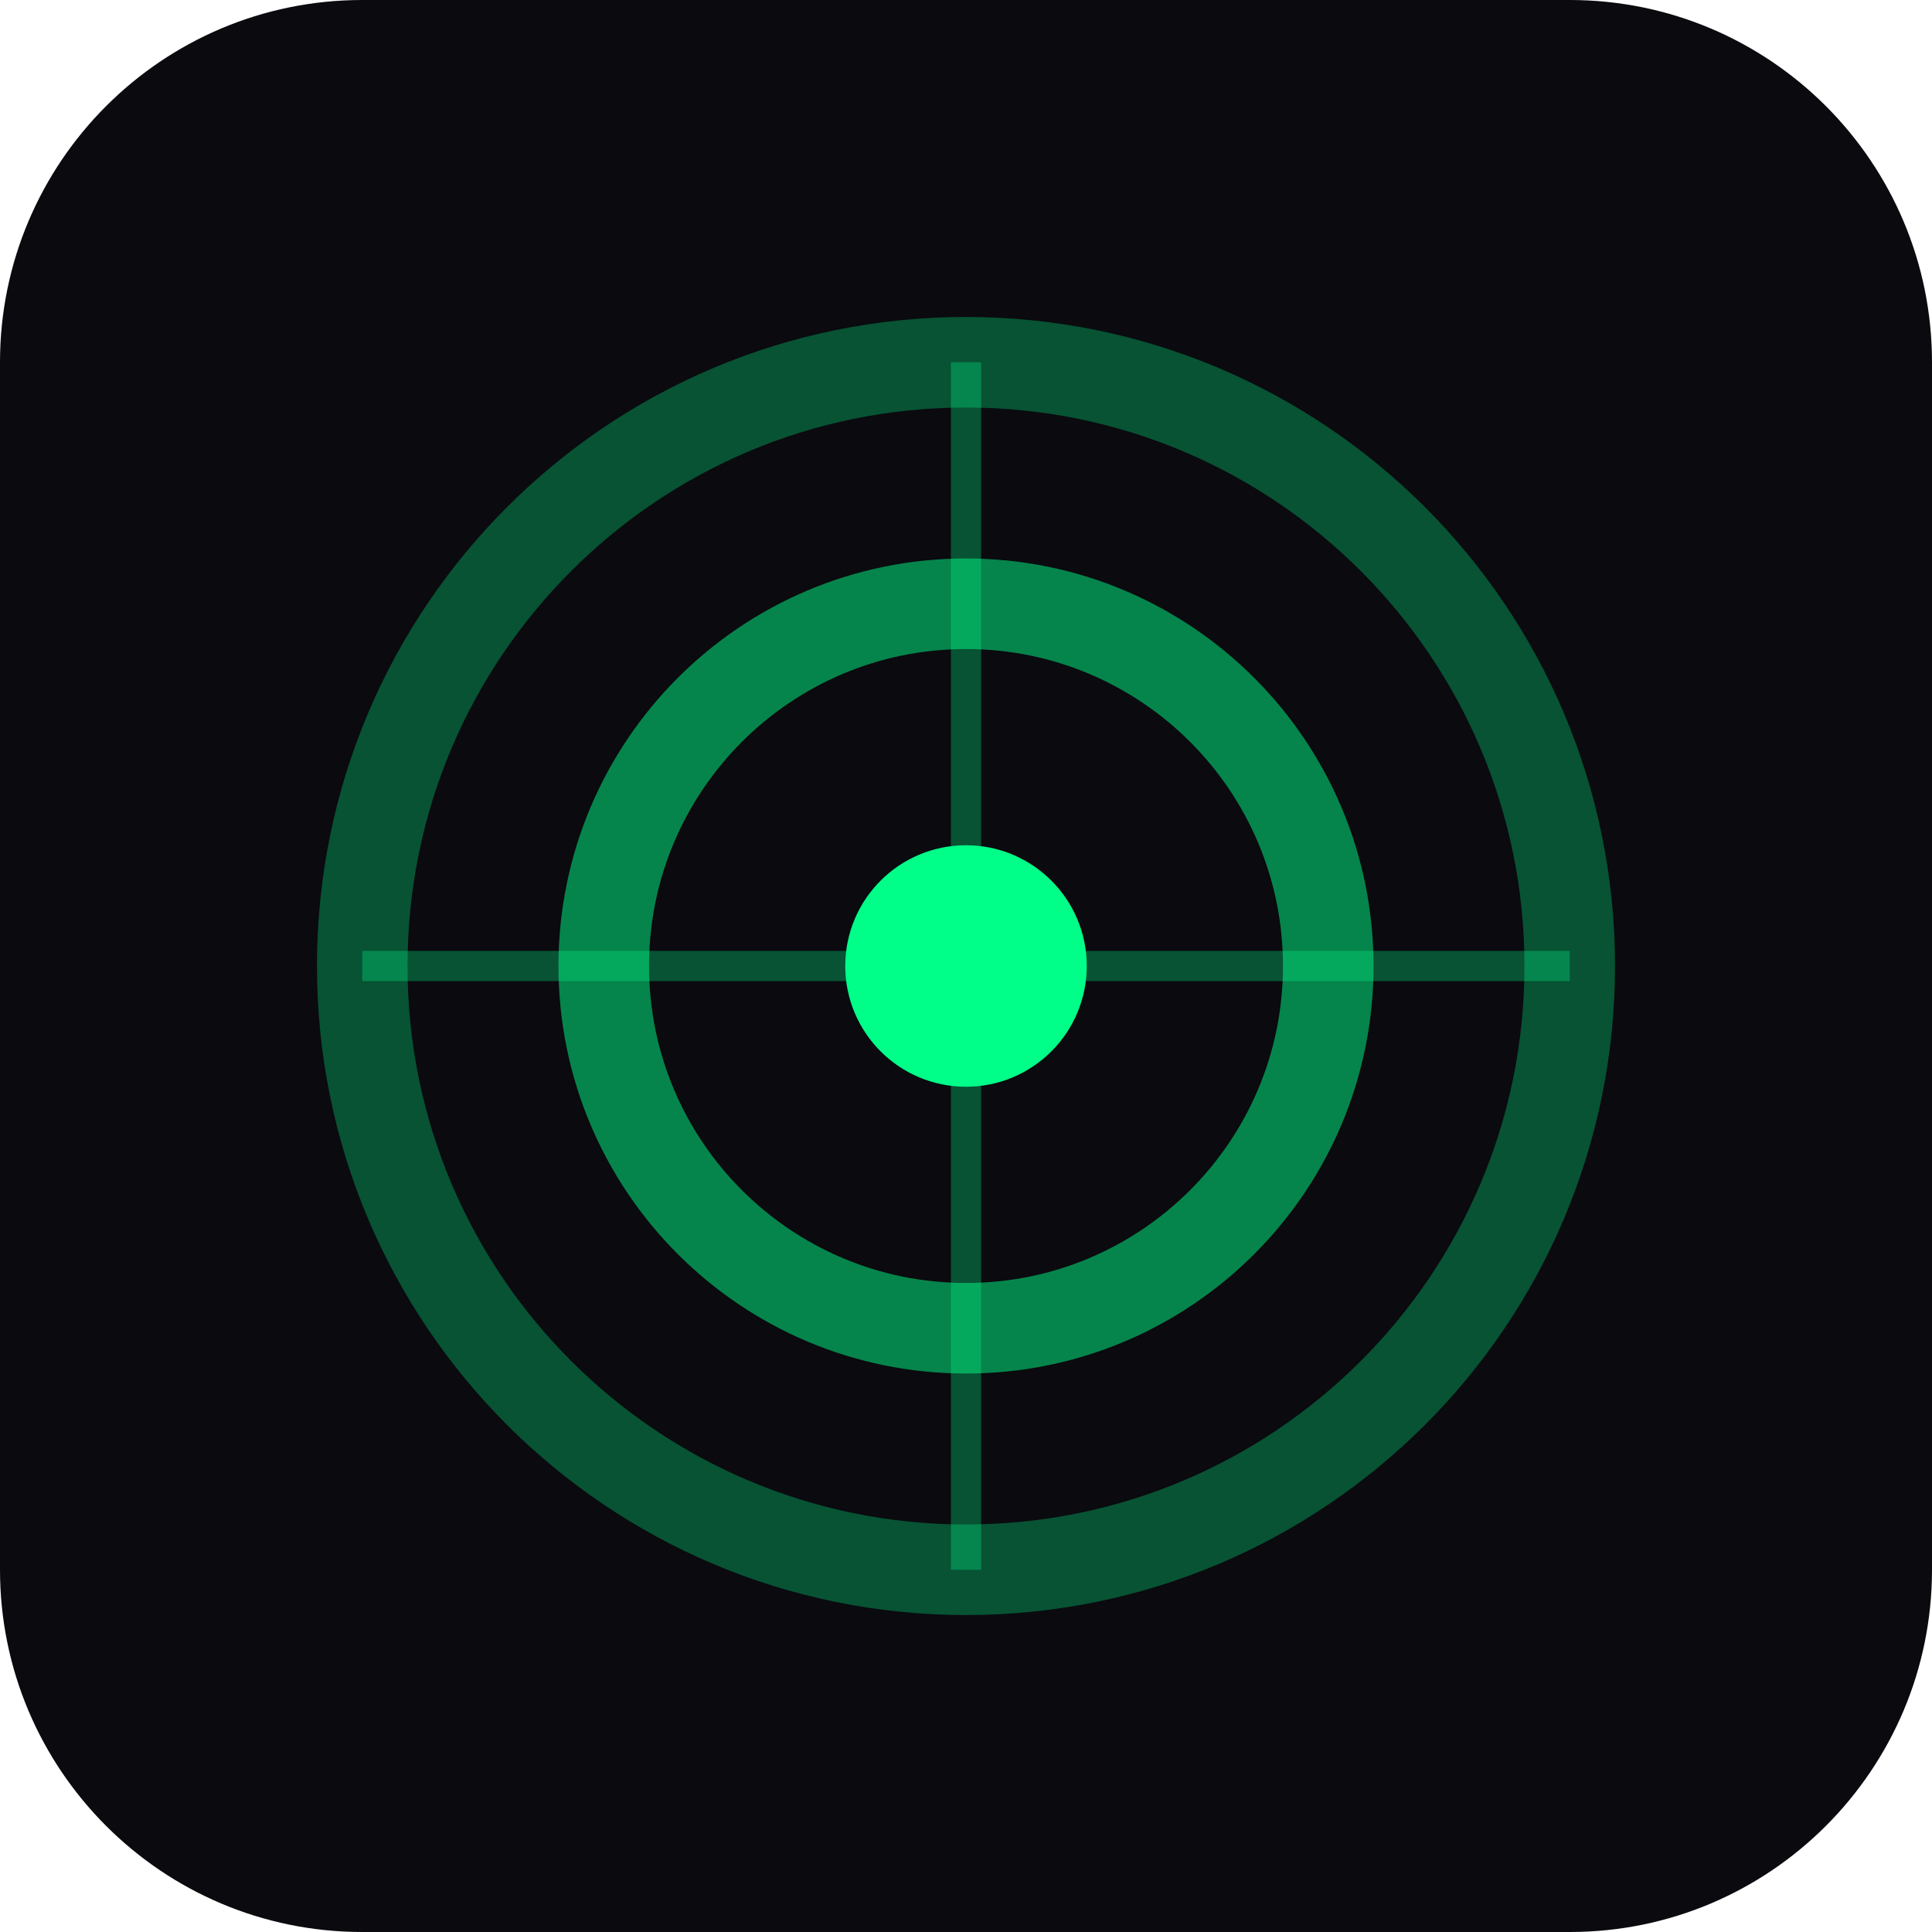
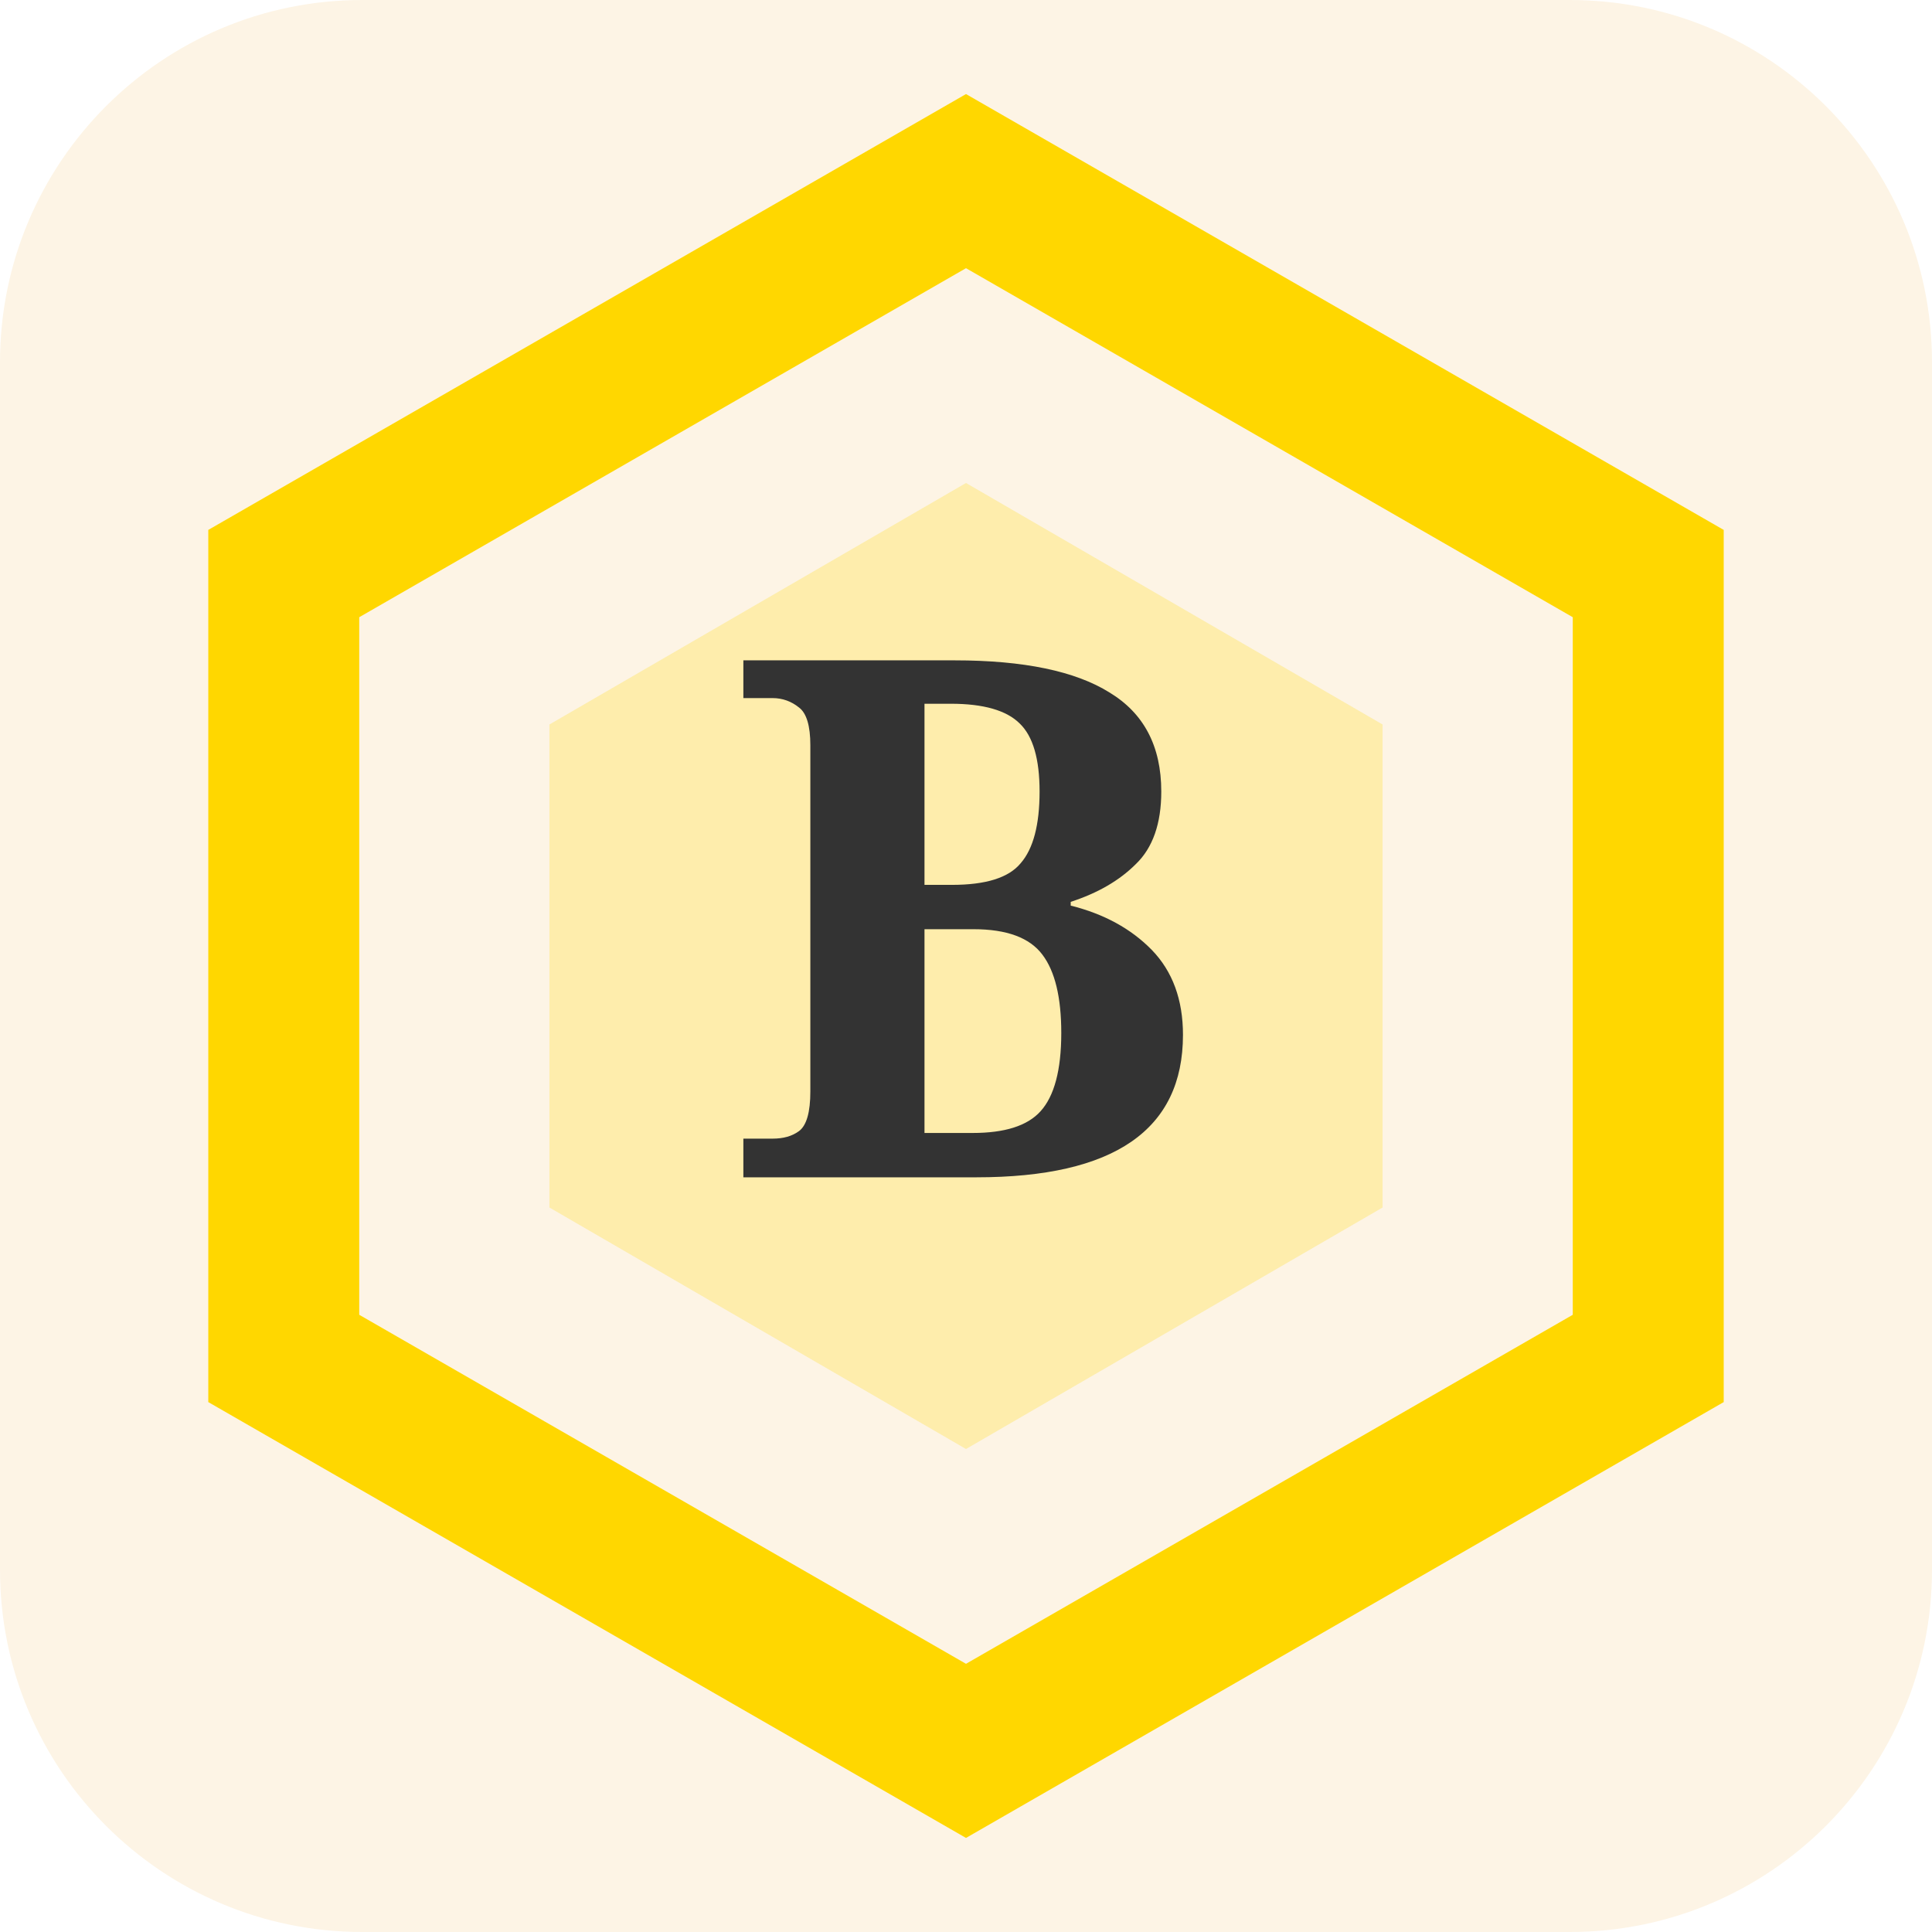
<svg xmlns="http://www.w3.org/2000/svg" viewBox="0 0 32 32">
-   <rect width="32" height="32" rx="6" fill="#0a0a0f" />
-   <circle cx="16" cy="16" r="10" fill="none" stroke="#00ff88" stroke-width="1.5" opacity="0.3" />
-   <circle cx="16" cy="16" r="6" fill="none" stroke="#00ff88" stroke-width="1.5" opacity="0.5" />
-   <circle cx="16" cy="16" r="2" fill="#00ff88" />
-   <line x1="16" y1="6" x2="16" y2="26" stroke="#00ff88" stroke-width="0.5" opacity="0.3" />
-   <line x1="6" y1="16" x2="26" y2="16" stroke="#00ff88" stroke-width="0.5" opacity="0.3" />
+   <rect width="32" height="32" rx="6" fill="#fdf4e5" />
+   <polygon points="16,3 27.3,9.5 27.3,22.5 16,29 4.7,22.5 4.7,9.5" fill="none" stroke="#FFD700" stroke-width="2.5" />
+   <polygon points="16,8 22.9,12 22.9,20 16,24 9.1,20 9.1,12" fill="#FFD700" opacity="0.25" />
+   <text x="16" y="19.5" text-anchor="middle" font-family="serif" font-weight="bold" font-size="12" fill="#333333">B</text>
</svg>
